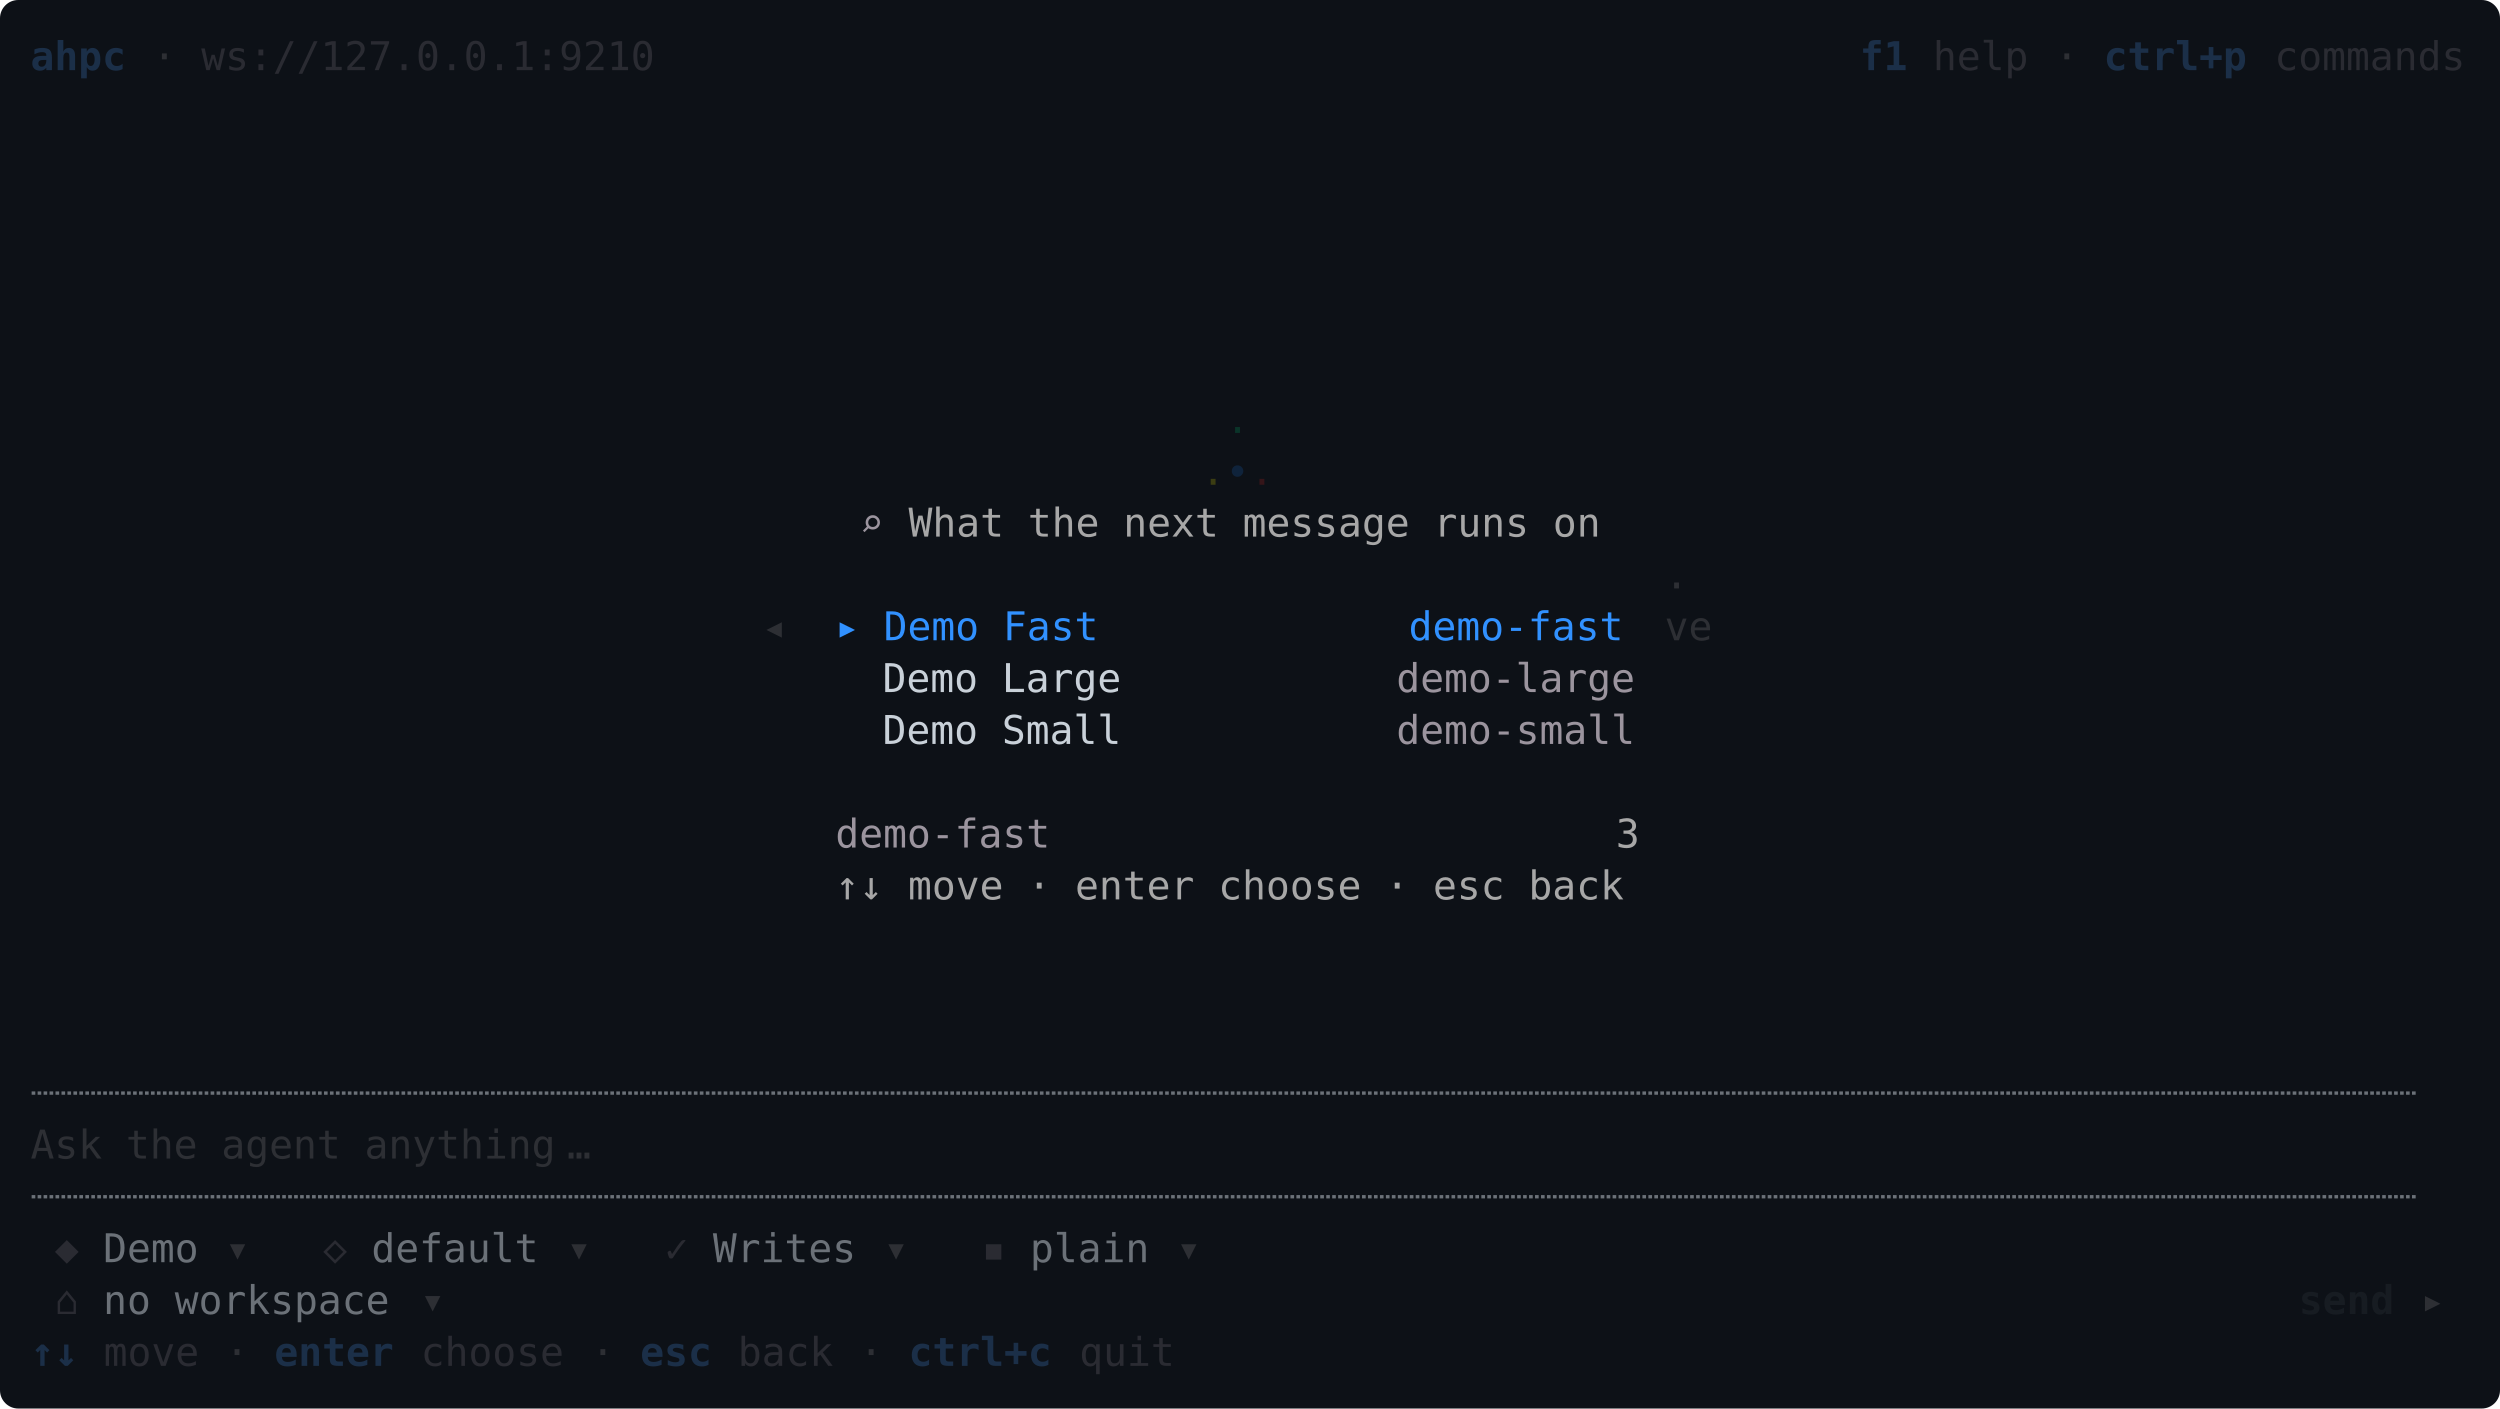
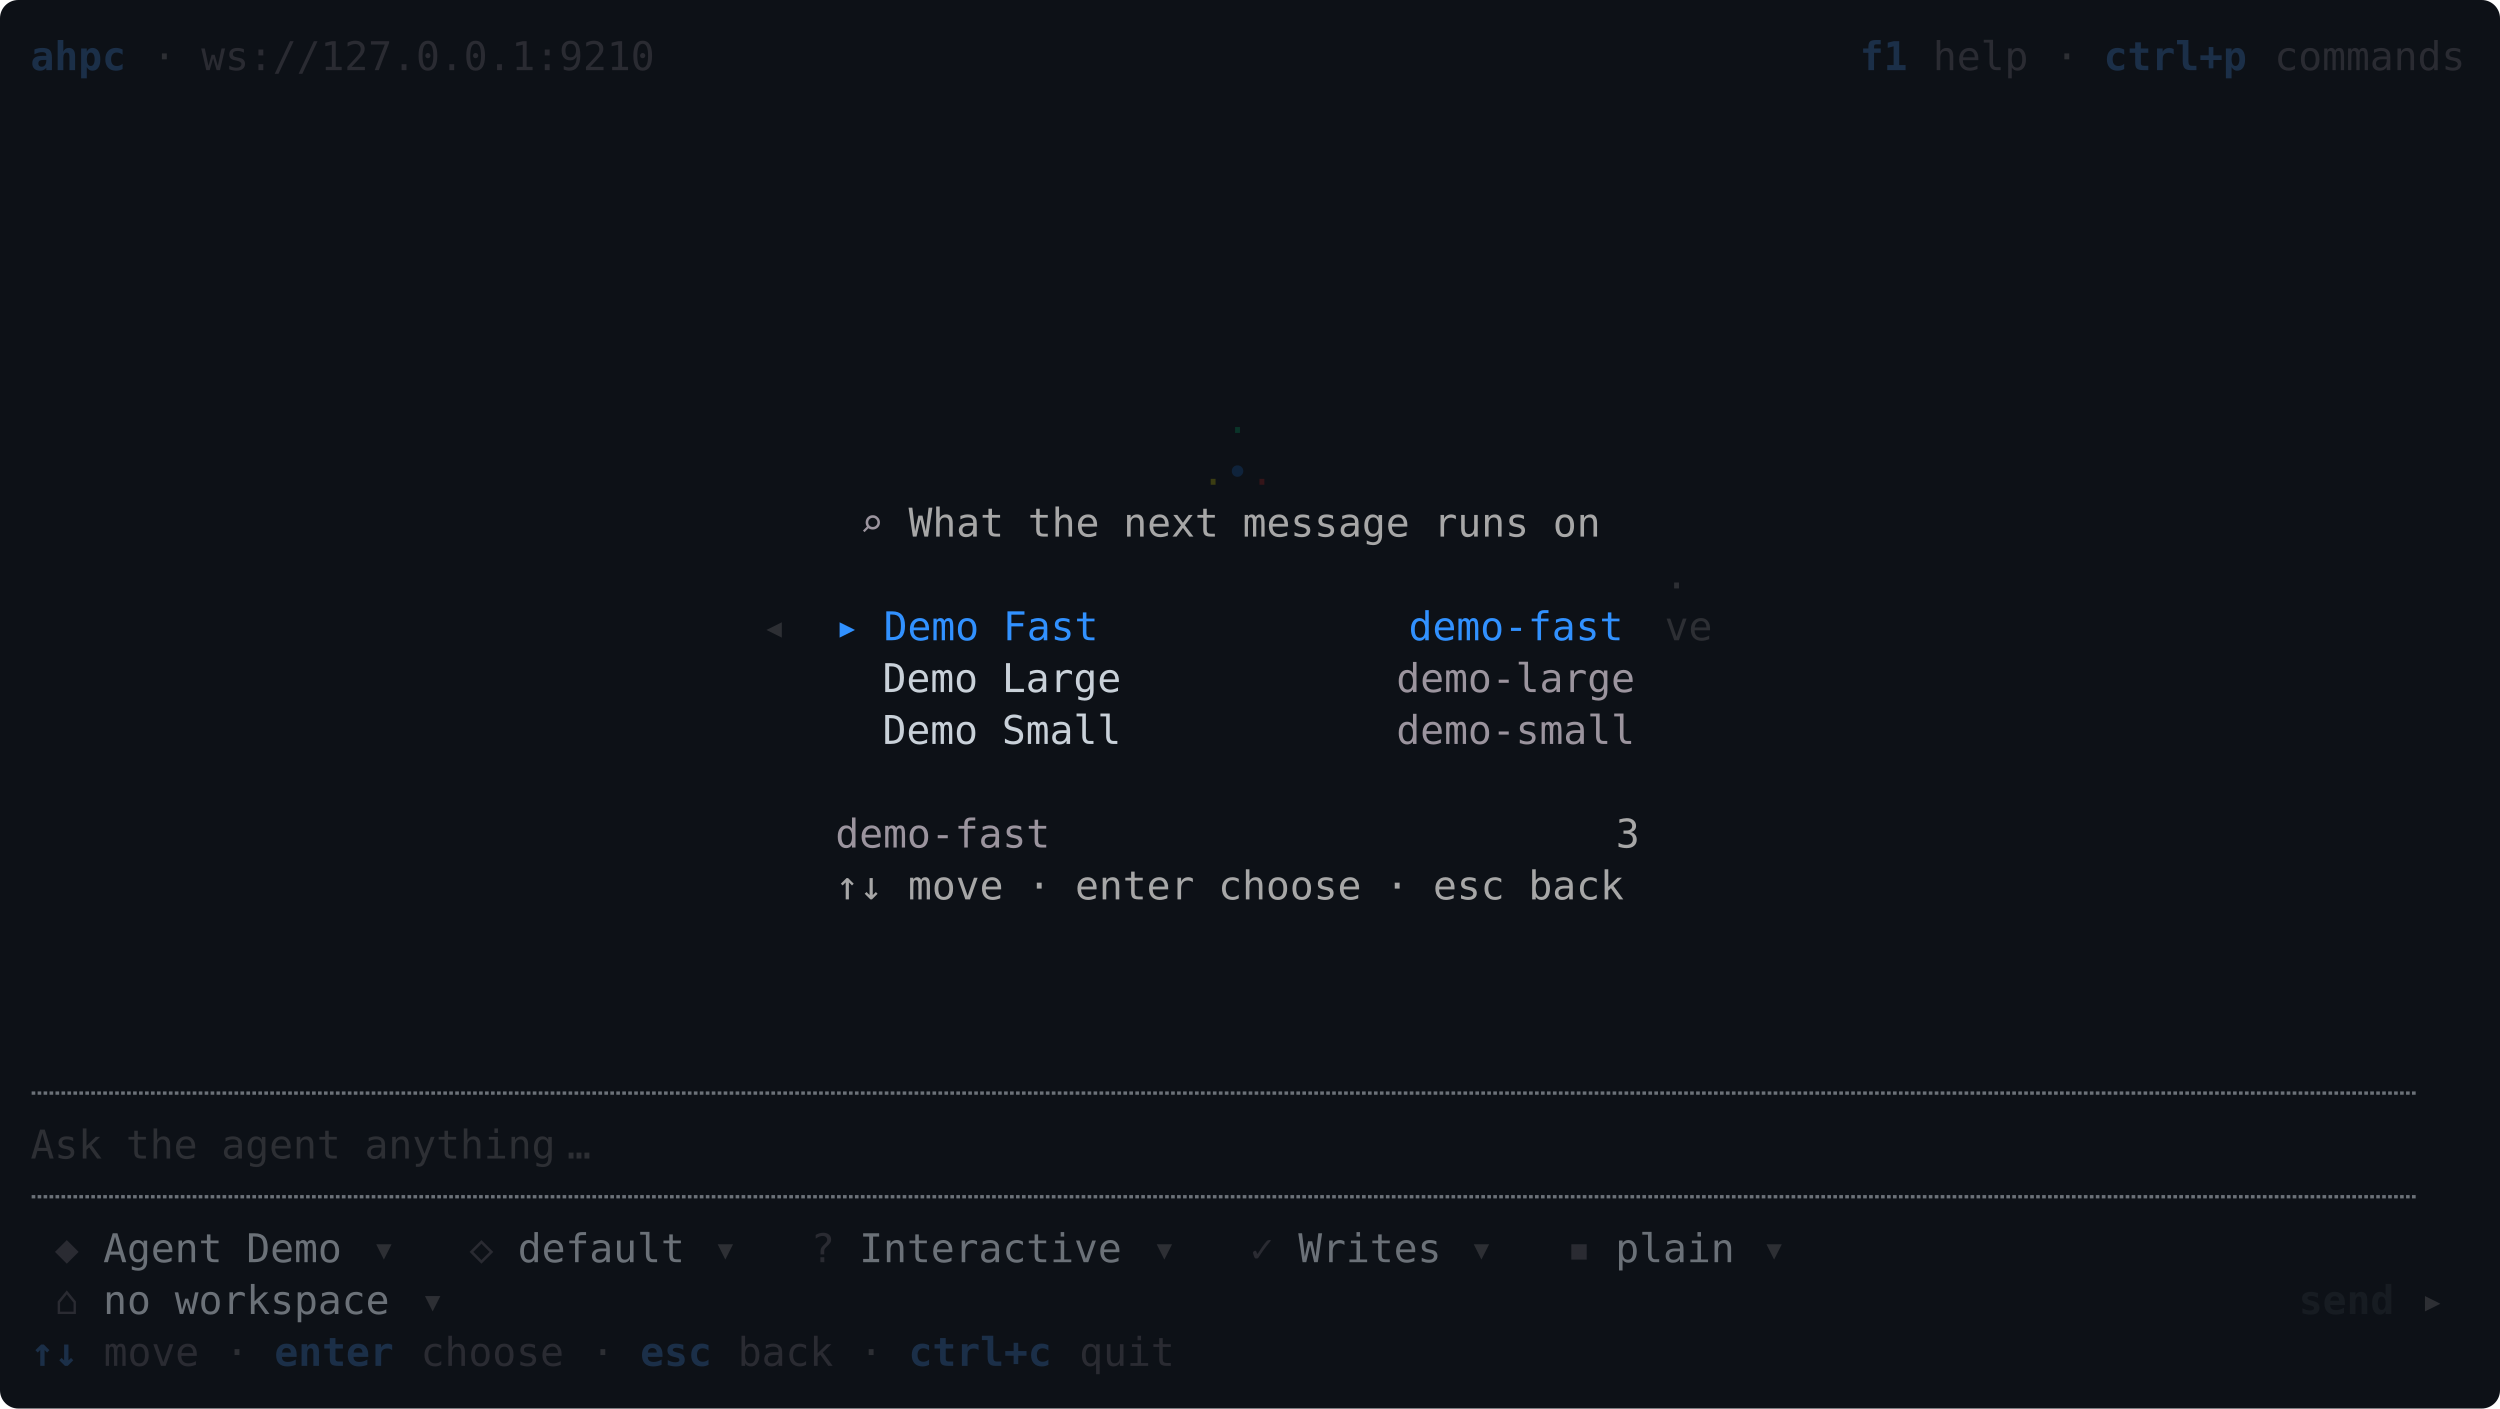
<svg xmlns="http://www.w3.org/2000/svg" width="820" height="462" viewBox="0 0 820 462" font-family="ui-monospace, SFMono-Regular, 'SF Mono', Menlo, Consolas, 'DejaVu Sans Mono', monospace" font-size="13px">
  <rect width="820" height="462" rx="6" fill="#0d1117" />
  <text x="10" y="23" fill="#1b2f48" font-weight="bold" textLength="32" lengthAdjust="spacing" xml:space="preserve">ahpc</text>
  <text x="50" y="23" fill="#2d2f34" textLength="8" lengthAdjust="spacing" xml:space="preserve">·</text>
  <text x="66" y="23" fill="#2a2b32" textLength="152" lengthAdjust="spacing" xml:space="preserve">ws://127.0.0.1:9210</text>
  <text x="610" y="23" fill="#1b2f48" font-weight="bold" textLength="16" lengthAdjust="spacing" xml:space="preserve">f1</text>
  <text x="634" y="23" fill="#2a2b32" textLength="32" lengthAdjust="spacing" xml:space="preserve">help</text>
  <text x="674" y="23" fill="#2d2f34" textLength="8" lengthAdjust="spacing" xml:space="preserve">·</text>
  <text x="690" y="23" fill="#1b2f48" font-weight="bold" textLength="48" lengthAdjust="spacing" xml:space="preserve">ctrl+p</text>
  <text x="746" y="23" fill="#2a2b32" textLength="64" lengthAdjust="spacing" xml:space="preserve">commands</text>
  <text x="402" y="142" fill="#0a3429" textLength="8" lengthAdjust="spacing" xml:space="preserve">.</text>
  <text x="394" y="159" fill="#3b3d12" textLength="8" lengthAdjust="spacing" xml:space="preserve">.</text>
  <text x="402" y="159" fill="#0f233b" textLength="8" lengthAdjust="spacingAndGlyphs" xml:space="preserve">∙</text>
  <text x="410" y="159" fill="#351519" textLength="8" lengthAdjust="spacing" xml:space="preserve">.</text>
  <text x="282" y="176" fill="#9b949e" textLength="8" lengthAdjust="spacingAndGlyphs" xml:space="preserve">⌕</text>
  <text x="298" y="176" fill="#a7a7a7" textLength="232" lengthAdjust="spacing" xml:space="preserve">What the next message runs on</text>
  <text x="546" y="193" fill="#2d2f34" textLength="8" lengthAdjust="spacing" xml:space="preserve">.</text>
  <text x="250" y="210" fill="#2d2f34" textLength="8" lengthAdjust="spacingAndGlyphs" xml:space="preserve">◂</text>
  <text x="274" y="210" fill="#3191ff" textLength="8" lengthAdjust="spacingAndGlyphs" xml:space="preserve">▸</text>
  <text x="282" y="210" fill="#3191ff" textLength="256" lengthAdjust="spacing" xml:space="preserve"> Demo Fast             demo-fast</text>
  <text x="546" y="210" fill="#2d2f34" textLength="16" lengthAdjust="spacing" xml:space="preserve">ve</text>
  <text x="266" y="227" fill="#c9d1d9" textLength="192" lengthAdjust="spacing" xml:space="preserve">   Demo Large           </text>
  <text x="458" y="227" fill="#9b949e" textLength="80" lengthAdjust="spacing" xml:space="preserve">demo-large</text>
  <text x="266" y="244" fill="#c9d1d9" textLength="192" lengthAdjust="spacing" xml:space="preserve">   Demo Small           </text>
  <text x="458" y="244" fill="#9b949e" textLength="80" lengthAdjust="spacing" xml:space="preserve">demo-small</text>
  <text x="274" y="278" fill="#9b949e" textLength="72" lengthAdjust="spacing" xml:space="preserve">demo-fast</text>
  <text x="530" y="278" fill="#a7a7a7" textLength="8" lengthAdjust="spacing" xml:space="preserve">3</text>
  <text x="274" y="295" fill="#a7a7a7" textLength="16" lengthAdjust="spacingAndGlyphs" xml:space="preserve">↑↓</text>
  <text x="290" y="295" fill="#a7a7a7" textLength="248" lengthAdjust="spacing" xml:space="preserve"> move · enter choose · esc back</text>
  <text x="10" y="363" fill="#6b7178" textLength="800" lengthAdjust="spacingAndGlyphs" xml:space="preserve">┈┈┈┈┈┈┈┈┈┈┈┈┈┈┈┈┈┈┈┈┈┈┈┈┈┈┈┈┈┈┈┈┈┈┈┈┈┈┈┈┈┈┈┈┈┈┈┈┈┈┈┈┈┈┈┈┈┈┈┈┈┈┈┈┈┈┈┈┈┈┈┈┈┈┈┈┈┈┈┈┈┈┈┈┈┈┈┈┈┈┈┈┈┈┈┈┈┈┈┈</text>
  <text x="10" y="380" fill="#2d2f34" textLength="176" lengthAdjust="spacing" xml:space="preserve">Ask the agent anything</text>
  <text x="186" y="380" fill="#2d2f34" textLength="8" lengthAdjust="spacingAndGlyphs" xml:space="preserve">…</text>
  <text x="10" y="397" fill="#6b7178" textLength="800" lengthAdjust="spacingAndGlyphs" xml:space="preserve">┈┈┈┈┈┈┈┈┈┈┈┈┈┈┈┈┈┈┈┈┈┈┈┈┈┈┈┈┈┈┈┈┈┈┈┈┈┈┈┈┈┈┈┈┈┈┈┈┈┈┈┈┈┈┈┈┈┈┈┈┈┈┈┈┈┈┈┈┈┈┈┈┈┈┈┈┈┈┈┈┈┈┈┈┈┈┈┈┈┈┈┈┈┈┈┈┈┈┈┈</text>
  <text x="18" y="414" fill="#2a2b32" textLength="8" lengthAdjust="spacingAndGlyphs" xml:space="preserve">◆</text>
-   <text x="26" y="414" fill="#6b7178" textLength="48" lengthAdjust="spacing" xml:space="preserve"> Demo </text>
-   <text x="74" y="414" fill="#2d2f34" textLength="8" lengthAdjust="spacingAndGlyphs" xml:space="preserve">▾</text>
-   <text x="106" y="414" fill="#2a2b32" textLength="8" lengthAdjust="spacingAndGlyphs" xml:space="preserve">◇</text>
-   <text x="114" y="414" fill="#6b7178" textLength="72" lengthAdjust="spacing" xml:space="preserve"> default </text>
-   <text x="186" y="414" fill="#2d2f34" textLength="8" lengthAdjust="spacingAndGlyphs" xml:space="preserve">▾</text>
-   <text x="218" y="414" fill="#2a2b32" textLength="8" lengthAdjust="spacingAndGlyphs" xml:space="preserve">✓</text>
-   <text x="226" y="414" fill="#6b7178" textLength="64" lengthAdjust="spacing" xml:space="preserve"> Writes </text>
-   <text x="290" y="414" fill="#2d2f34" textLength="8" lengthAdjust="spacingAndGlyphs" xml:space="preserve">▾</text>
-   <text x="322" y="414" fill="#2a2b32" textLength="8" lengthAdjust="spacingAndGlyphs" xml:space="preserve">▪</text>
-   <text x="330" y="414" fill="#6b7178" textLength="56" lengthAdjust="spacing" xml:space="preserve"> plain </text>
-   <text x="386" y="414" fill="#2d2f34" textLength="8" lengthAdjust="spacingAndGlyphs" xml:space="preserve">▾</text>
+   <text x="26" y="414" fill="#6b7178" textLength="96" lengthAdjust="spacing" xml:space="preserve"> Agent Demo </text>
+   <text x="122" y="414" fill="#2d2f34" textLength="8" lengthAdjust="spacingAndGlyphs" xml:space="preserve">▾</text>
+   <text x="154" y="414" fill="#2a2b32" textLength="8" lengthAdjust="spacingAndGlyphs" xml:space="preserve">◇</text>
+   <text x="162" y="414" fill="#6b7178" textLength="72" lengthAdjust="spacing" xml:space="preserve"> default </text>
+   <text x="234" y="414" fill="#2d2f34" textLength="8" lengthAdjust="spacingAndGlyphs" xml:space="preserve">▾</text>
+   <text x="266" y="414" fill="#2a2b32" textLength="8" lengthAdjust="spacing" xml:space="preserve">?</text>
+   <text x="274" y="414" fill="#6b7178" textLength="104" lengthAdjust="spacing" xml:space="preserve"> Interactive </text>
+   <text x="378" y="414" fill="#2d2f34" textLength="8" lengthAdjust="spacingAndGlyphs" xml:space="preserve">▾</text>
+   <text x="410" y="414" fill="#2a2b32" textLength="8" lengthAdjust="spacingAndGlyphs" xml:space="preserve">✓</text>
+   <text x="418" y="414" fill="#6b7178" textLength="64" lengthAdjust="spacing" xml:space="preserve"> Writes </text>
+   <text x="482" y="414" fill="#2d2f34" textLength="8" lengthAdjust="spacingAndGlyphs" xml:space="preserve">▾</text>
+   <text x="514" y="414" fill="#2a2b32" textLength="8" lengthAdjust="spacingAndGlyphs" xml:space="preserve">▪</text>
+   <text x="522" y="414" fill="#6b7178" textLength="56" lengthAdjust="spacing" xml:space="preserve"> plain </text>
+   <text x="578" y="414" fill="#2d2f34" textLength="8" lengthAdjust="spacingAndGlyphs" xml:space="preserve">▾</text>
  <text x="18" y="431" fill="#2a2b32" textLength="8" lengthAdjust="spacingAndGlyphs" xml:space="preserve">⌂</text>
  <text x="26" y="431" fill="#6b7178" textLength="112" lengthAdjust="spacing" xml:space="preserve"> no workspace </text>
  <text x="138" y="431" fill="#2d2f34" textLength="8" lengthAdjust="spacingAndGlyphs" xml:space="preserve">▾</text>
  <text x="754" y="431" fill="#171c22" font-weight="bold" textLength="32" lengthAdjust="spacing" xml:space="preserve">send</text>
  <text x="794" y="431" fill="#2d2f34" textLength="8" lengthAdjust="spacingAndGlyphs" xml:space="preserve">▸</text>
  <text x="10" y="448" fill="#1b2f48" font-weight="bold" textLength="16" lengthAdjust="spacingAndGlyphs" xml:space="preserve">↑↓</text>
  <text x="34" y="448" fill="#2a2b32" textLength="32" lengthAdjust="spacing" xml:space="preserve">move</text>
  <text x="66" y="448" fill="#2d2f34" textLength="24" lengthAdjust="spacing" xml:space="preserve"> · </text>
  <text x="90" y="448" fill="#1b2f48" font-weight="bold" textLength="40" lengthAdjust="spacing" xml:space="preserve">enter</text>
  <text x="138" y="448" fill="#2a2b32" textLength="48" lengthAdjust="spacing" xml:space="preserve">choose</text>
  <text x="186" y="448" fill="#2d2f34" textLength="24" lengthAdjust="spacing" xml:space="preserve"> · </text>
  <text x="210" y="448" fill="#1b2f48" font-weight="bold" textLength="24" lengthAdjust="spacing" xml:space="preserve">esc</text>
  <text x="242" y="448" fill="#2a2b32" textLength="32" lengthAdjust="spacing" xml:space="preserve">back</text>
  <text x="274" y="448" fill="#2d2f34" textLength="24" lengthAdjust="spacing" xml:space="preserve"> · </text>
  <text x="298" y="448" fill="#1b2f48" font-weight="bold" textLength="48" lengthAdjust="spacing" xml:space="preserve">ctrl+c</text>
  <text x="354" y="448" fill="#2a2b32" textLength="32" lengthAdjust="spacing" xml:space="preserve">quit</text>
</svg>
